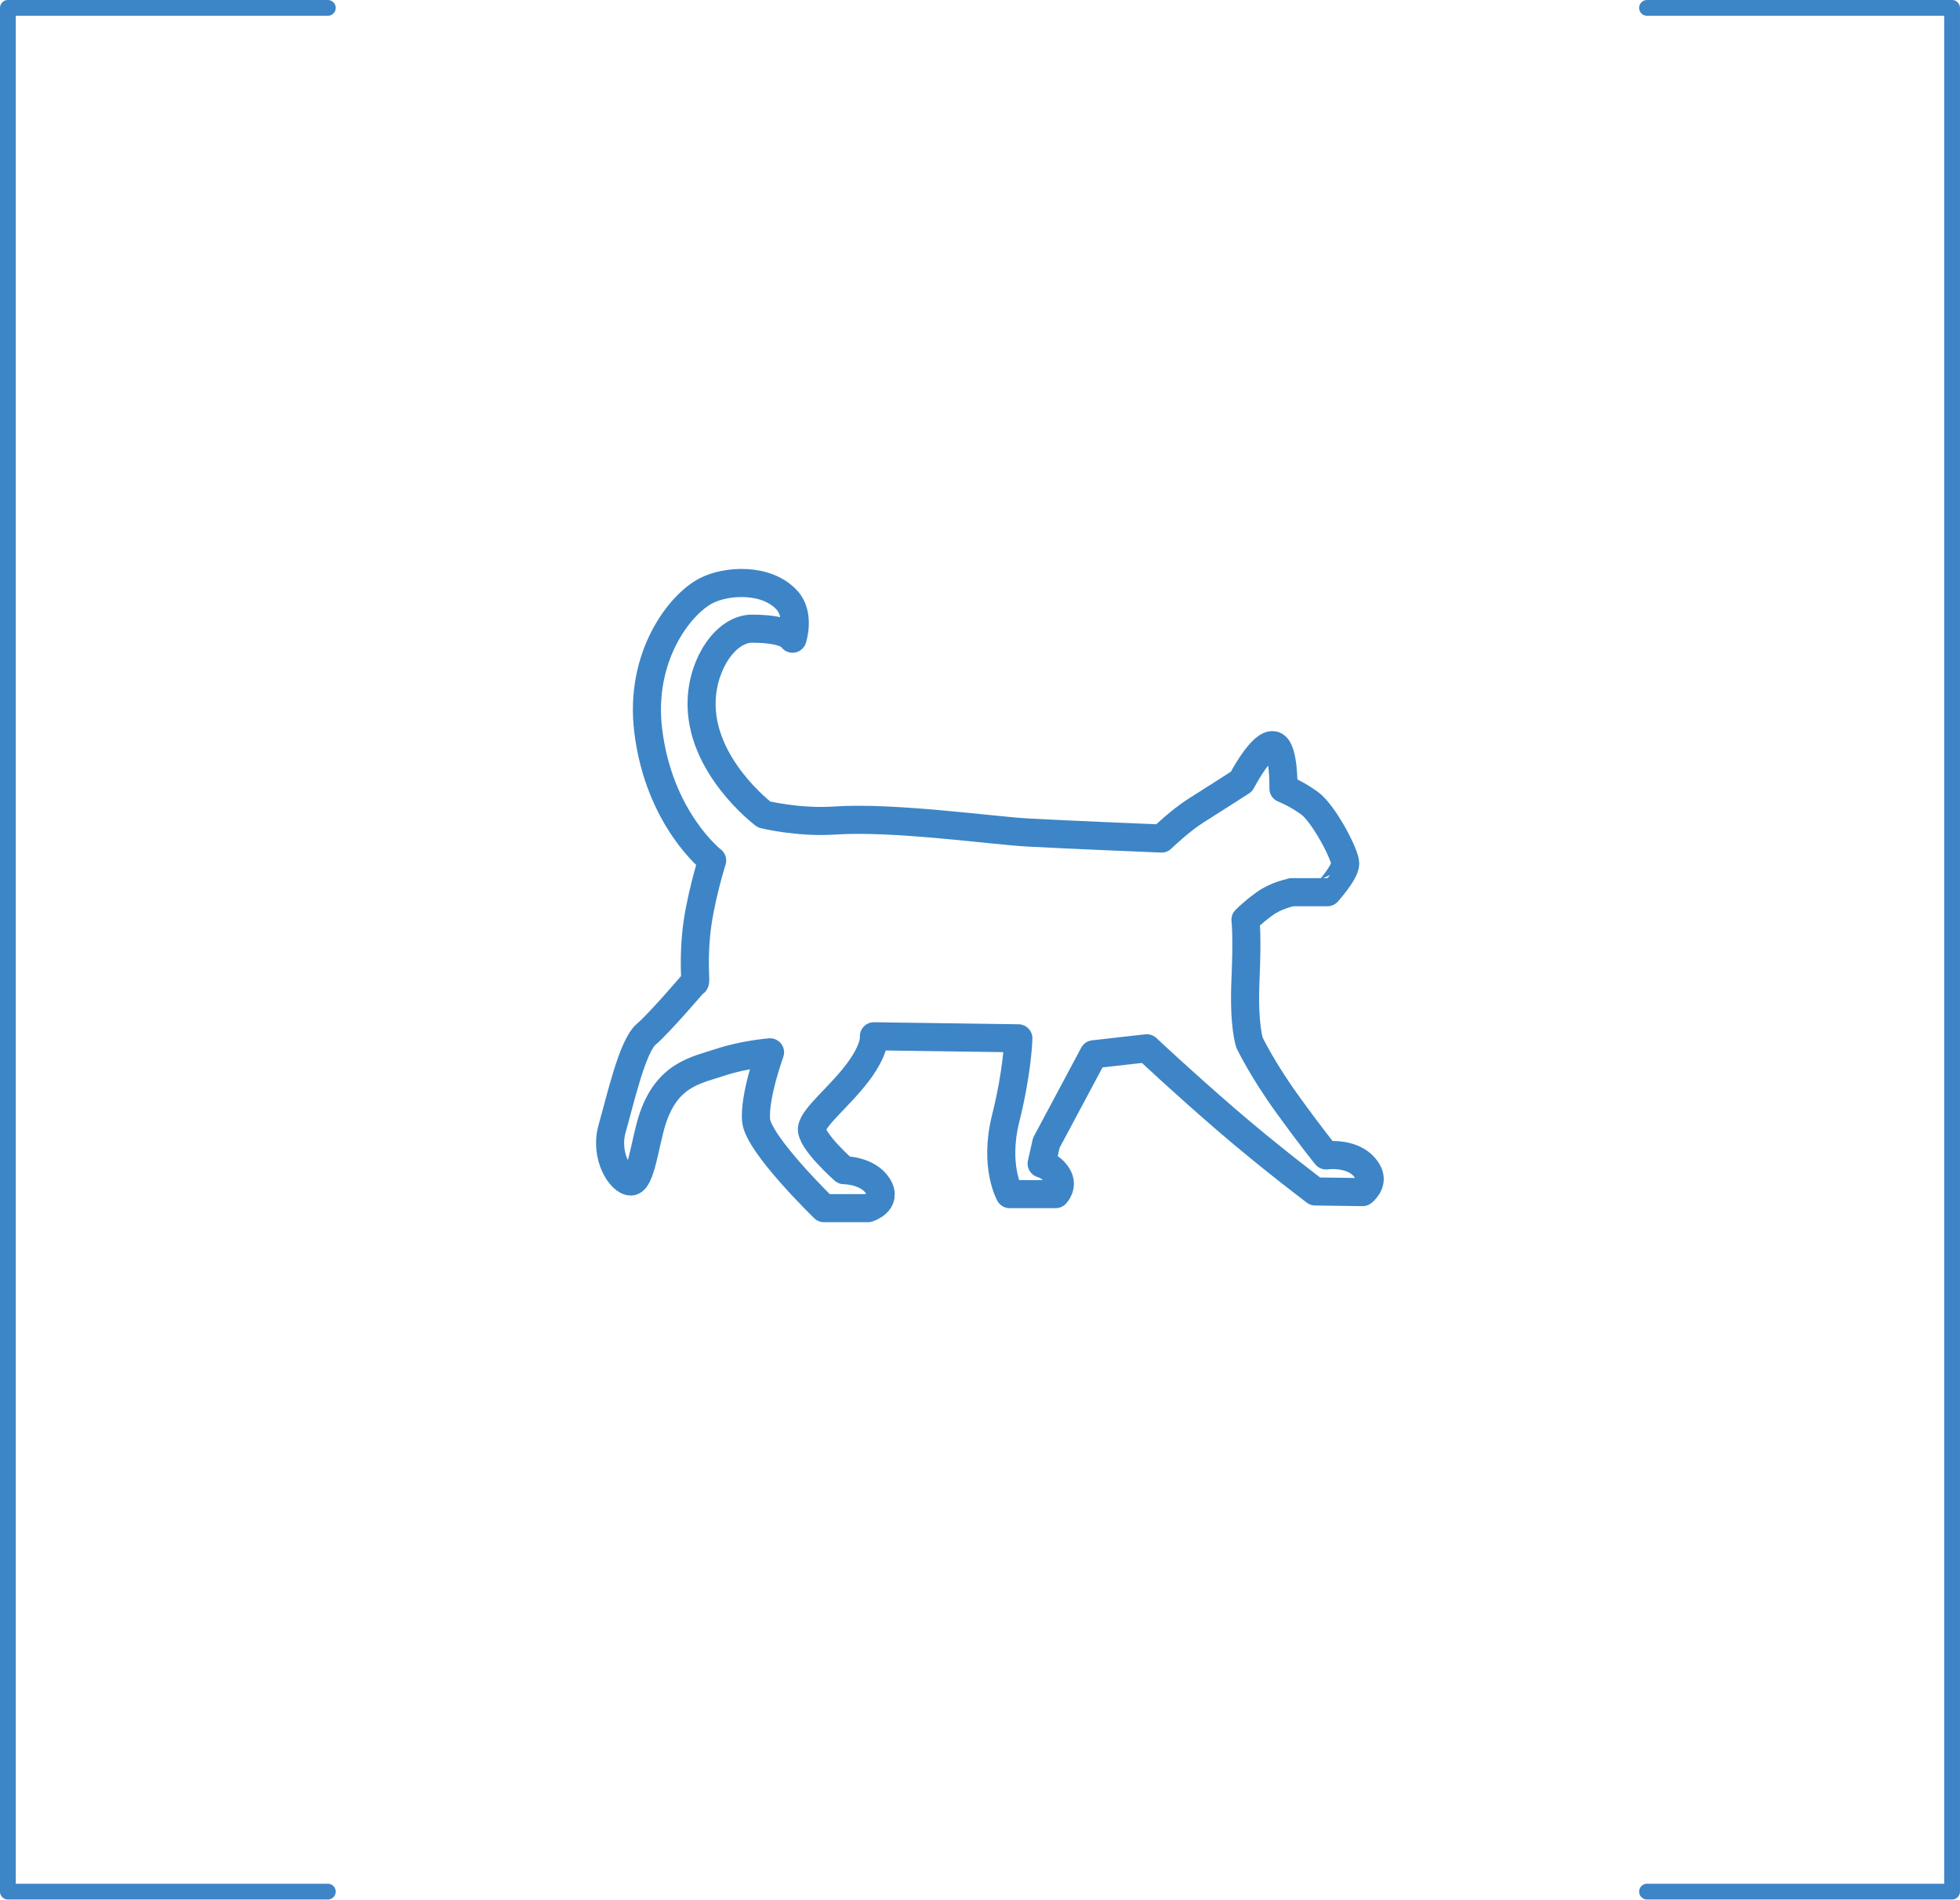
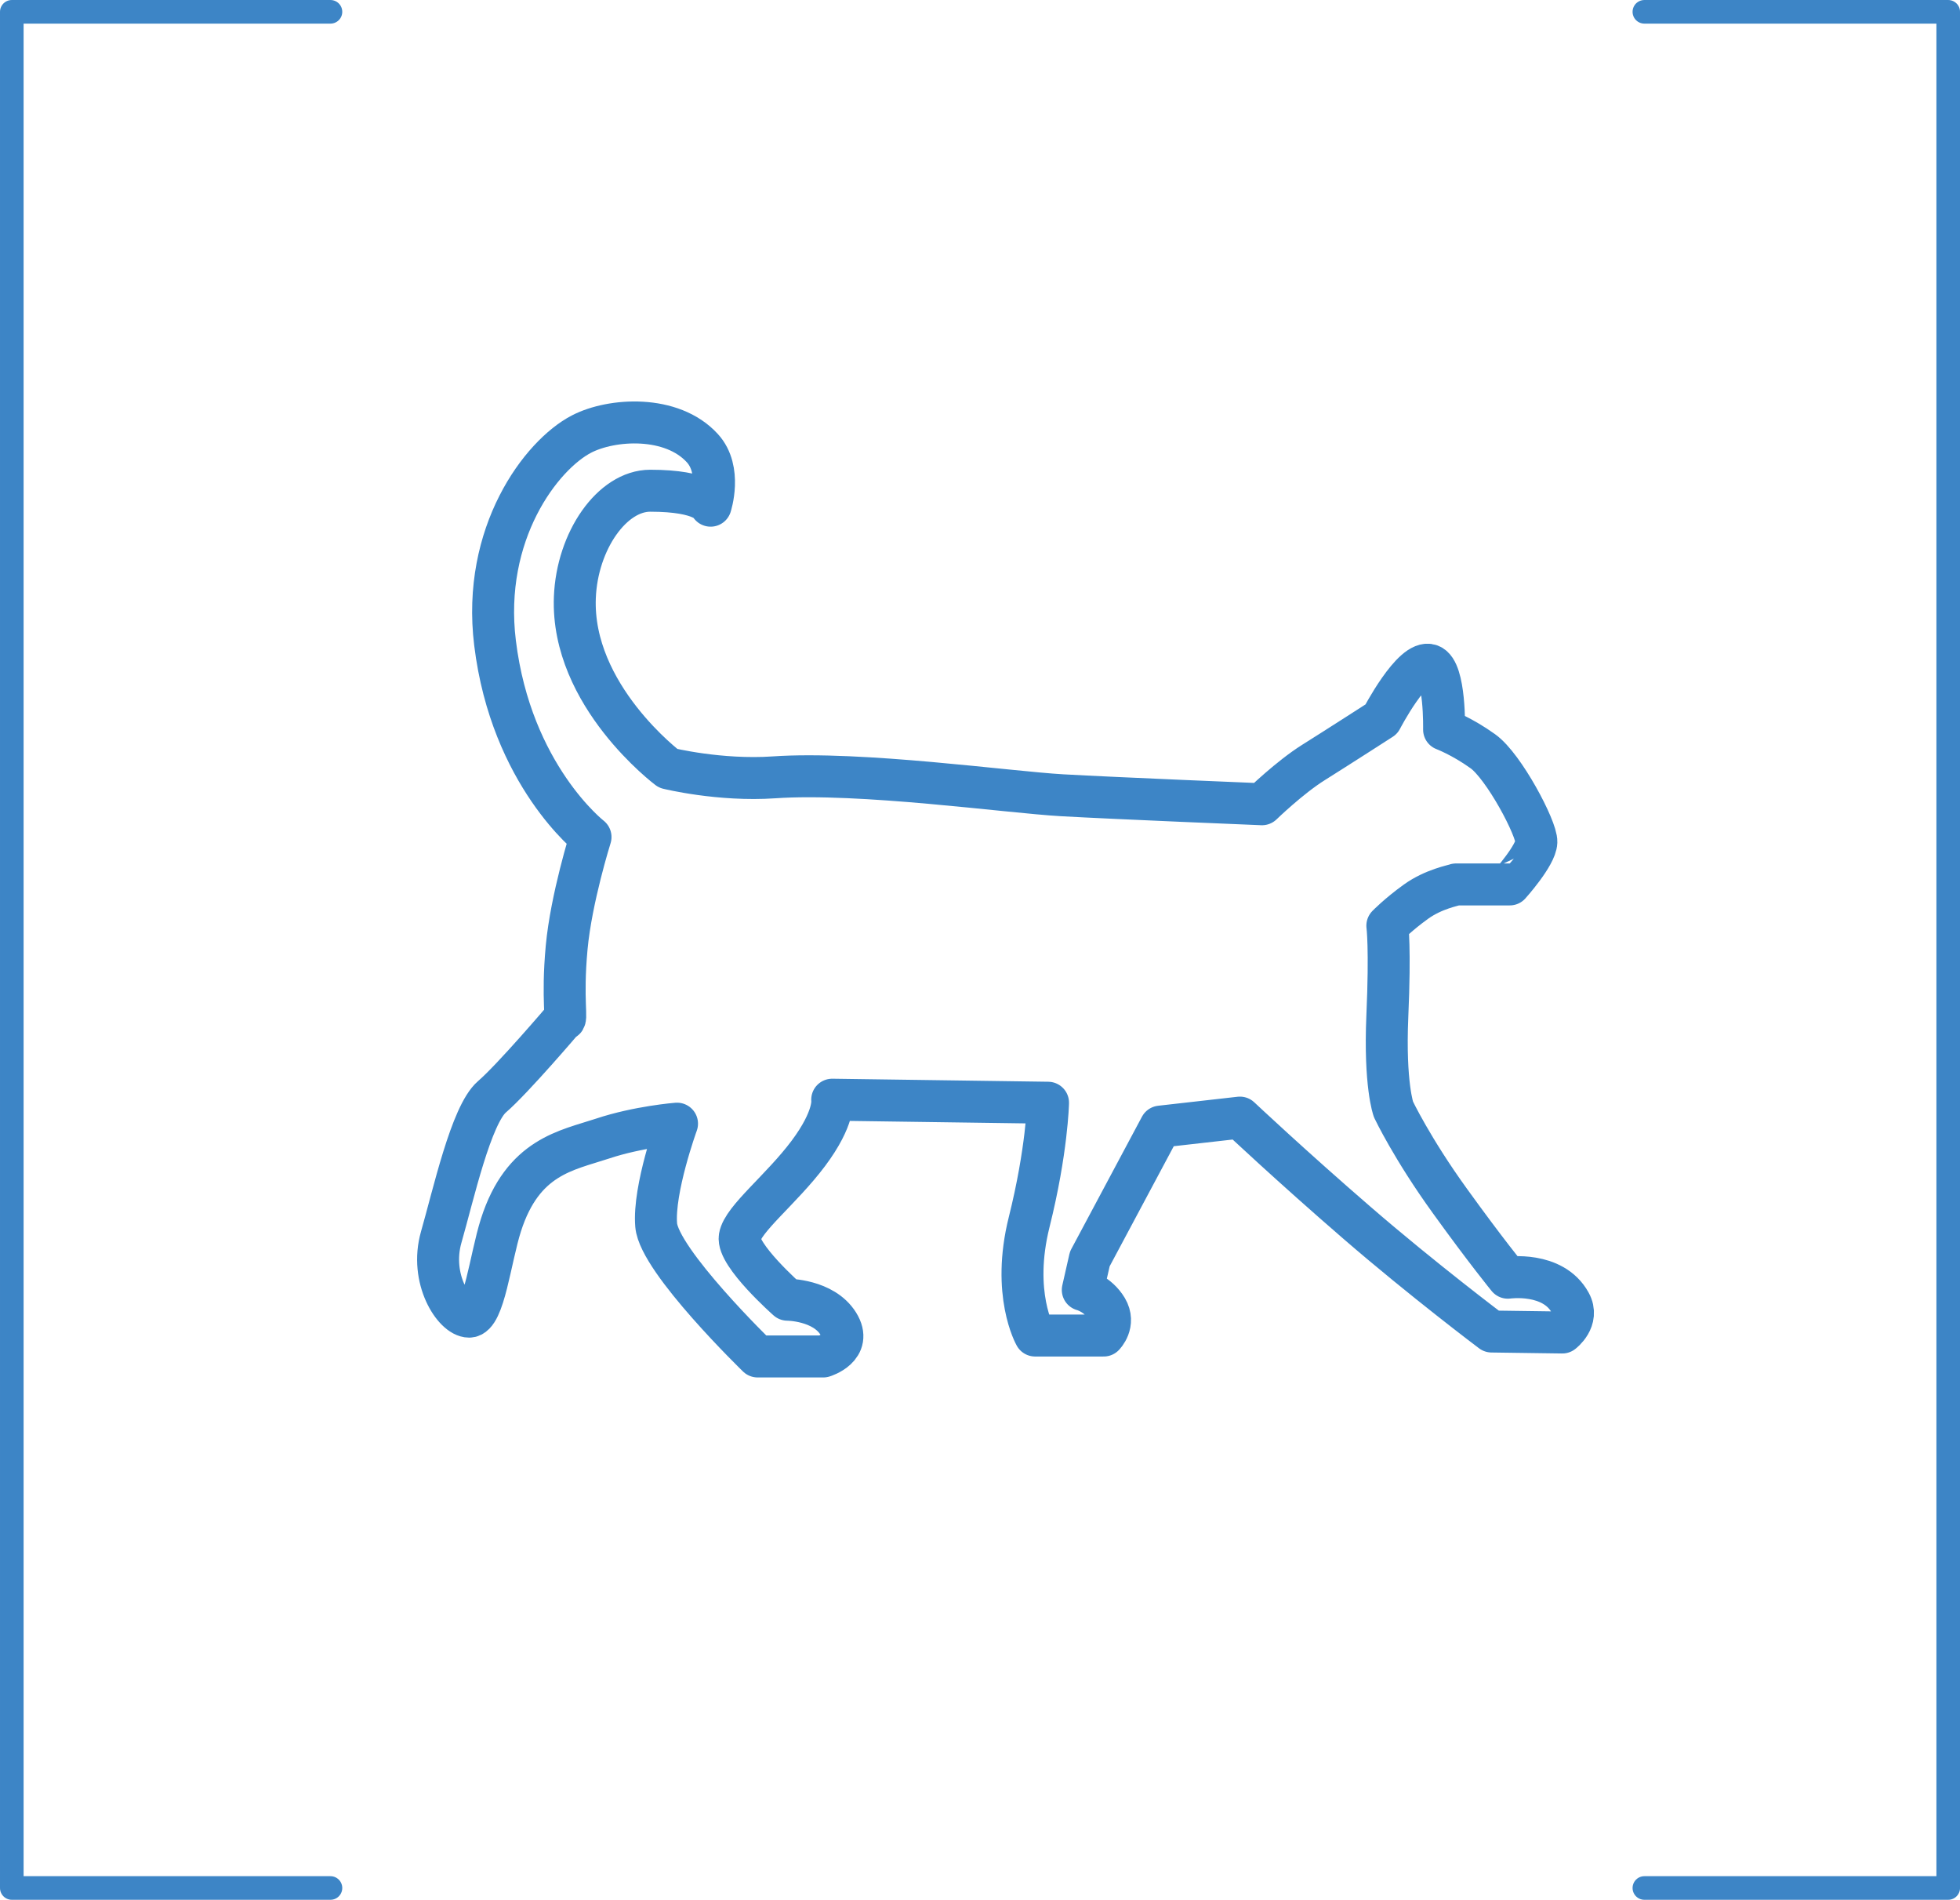
- <svg xmlns="http://www.w3.org/2000/svg" width="32.873mm" height="31.852mm" viewBox="0 0 32.873 31.852" version="1.1" id="svg69115">
+ <svg xmlns="http://www.w3.org/2000/svg" width="22.003mm" height="21.323mm" viewBox="0 0 22.003 21.323" version="1.1" id="svg69115">
  <defs id="defs69109" />
-   <g id="layer1" transform="translate(-56.89107,-138.9549)">
-     <path style="fill:none;fill-opacity:1;stroke:#3d85c6;stroke-width:0.471;stroke-linecap:round;stroke-linejoin:round;stroke-miterlimit:8.865;stroke-dasharray:none;stroke-dashoffset:0;stroke-opacity:1" d="m 79.453,153.44 c 0.006,-0.15 -0.366,-0.852 -0.601,-1.019 -0.234,-0.168 -0.435,-0.243 -0.435,-0.243 0,0 0.014,-0.661 -0.155,-0.723 -0.197,-0.073 -0.549,0.606 -0.549,0.606 0,0 -0.494,0.318 -0.762,0.486 -0.268,0.168 -0.578,0.469 -0.578,0.469 0,0 -1.642,-0.067 -2.245,-0.101 -0.603,-0.034 -2.262,-0.268 -3.233,-0.201 -0.61,0.042 -1.189,-0.101 -1.189,-0.101 0,0 -1.09,-0.817 -1.047,-1.918 0.025,-0.637 0.419,-1.198 0.846,-1.198 0.615,0 0.678,0.168 0.678,0.168 0,0 0.131,-0.4 -0.092,-0.645 -0.343,-0.377 -1.018,-0.335 -1.357,-0.159 -0.452,0.234 -1.122,1.114 -0.971,2.345 0.182,1.487 1.072,2.178 1.072,2.178 0,0 -0.217,0.689 -0.268,1.24 -0.055,0.592 0.014,0.838 -0.034,0.804 0,0 -0.57,0.67 -0.804,0.871 -0.235,0.201 -0.435,1.106 -0.57,1.575 -0.134,0.469 0.145,0.893 0.313,0.893 0.168,0 0.238,-0.654 0.357,-1.027 0.246,-0.77 0.737,-0.838 1.139,-0.971 0.402,-0.134 0.838,-0.168 0.838,-0.168 0,0 -0.268,0.737 -0.234,1.139 0.034,0.402 1.139,1.474 1.139,1.474 h 0.737 c 0,0 0.335,-0.101 0.168,-0.369 -0.168,-0.268 -0.57,-0.268 -0.57,-0.268 0,0 -0.57,-0.503 -0.536,-0.704 0.034,-0.201 0.469,-0.536 0.77,-0.938 0.301,-0.402 0.268,-0.603 0.268,-0.603 l 2.423,0.034 c 0,0 -0.011,0.536 -0.212,1.34 -0.201,0.804 0.067,1.273 0.067,1.273 h 0.77 c 0,0 0.134,-0.134 0.034,-0.302 -0.101,-0.168 -0.269,-0.21 -0.269,-0.21 l 0.079,-0.348 0.793,-1.485 0.892,-0.101 c 0,0 0.581,0.547 1.318,1.184 0.737,0.637 1.508,1.217 1.508,1.217 l 0.793,0.011 c 0,0 0.194,-0.145 0.089,-0.335 -0.194,-0.354 -0.7,-0.28 -0.7,-0.28 0,0 -0.245,-0.299 -0.649,-0.859 -0.426,-0.589 -0.635,-1.03 -0.635,-1.03 0,0 -0.102,-0.277 -0.069,-1.047 0.034,-0.77 0,-1.015 0,-1.015 0,0 0.123,-0.127 0.322,-0.27 0.199,-0.143 0.425,-0.182 0.449,-0.193 h 0.603 c 2.6e-4,0 0.294,-0.327 0.299,-0.476 z" id="path16618" />
-     <polyline id="polyline16686" points="   243.773,398.758 223.492,398.758 223.492,279.372 243.773,279.372  " style="fill:none;fill-opacity:1;stroke:#3d85c6;stroke-width:1;stroke-linecap:round;stroke-linejoin:round;stroke-miterlimit:8.865;stroke-dasharray:none;stroke-opacity:1" transform="matrix(0.2645833,0,0,0.2645833,-2.108894,65.17001)" />
-     <polyline id="polyline16688" points="   327.397,279.372 346.735,279.372 346.735,398.758 327.397,398.758  " style="fill:none;fill-opacity:1;stroke:#3d85c6;stroke-width:1;stroke-linecap:round;stroke-linejoin:round;stroke-miterlimit:8.865;stroke-dasharray:none;stroke-opacity:1" transform="matrix(0.2645833,0,0,0.2645833,-2.108894,65.17001)" />
+   <g id="layer1" transform="translate(-62.72669,-144.5232)">
+     <path style="fill:none;fill-opacity:1;stroke:#3d85c6;stroke-width:0.471;stroke-linecap:round;stroke-linejoin:round;stroke-miterlimit:8.865;stroke-dasharray:none;stroke-dashoffset:0;stroke-opacity:1" d="m 79.974,153.974 c 0.006,-0.15 -0.366,-0.852 -0.601,-1.019 -0.234,-0.168 -0.435,-0.243 -0.435,-0.243 0,0 0.014,-0.661 -0.155,-0.723 -0.197,-0.073 -0.549,0.606 -0.549,0.606 0,0 -0.494,0.318 -0.762,0.486 -0.268,0.168 -0.578,0.469 -0.578,0.469 0,0 -1.642,-0.067 -2.245,-0.101 -0.603,-0.034 -2.262,-0.268 -3.233,-0.201 -0.61,0.042 -1.189,-0.101 -1.189,-0.101 0,0 -1.09,-0.817 -1.047,-1.918 0.025,-0.637 0.419,-1.198 0.846,-1.198 0.615,0 0.678,0.168 0.678,0.168 0,0 0.131,-0.4 -0.092,-0.645 -0.343,-0.377 -1.018,-0.335 -1.357,-0.159 -0.452,0.234 -1.122,1.114 -0.971,2.345 0.182,1.487 1.072,2.178 1.072,2.178 0,0 -0.217,0.689 -0.268,1.24 -0.055,0.592 0.014,0.838 -0.034,0.804 0,0 -0.57,0.67 -0.804,0.871 -0.235,0.201 -0.435,1.106 -0.57,1.575 -0.134,0.469 0.145,0.893 0.313,0.893 0.168,0 0.238,-0.654 0.357,-1.027 0.246,-0.77 0.737,-0.838 1.139,-0.971 0.402,-0.134 0.838,-0.168 0.838,-0.168 0,0 -0.268,0.737 -0.234,1.139 0.034,0.402 1.139,1.474 1.139,1.474 h 0.737 c 0,0 0.335,-0.101 0.168,-0.369 -0.168,-0.268 -0.57,-0.268 -0.57,-0.268 0,0 -0.57,-0.503 -0.536,-0.704 0.034,-0.201 0.469,-0.536 0.77,-0.938 0.301,-0.402 0.268,-0.603 0.268,-0.603 l 2.423,0.034 c 0,0 -0.011,0.536 -0.212,1.34 -0.201,0.804 0.067,1.273 0.067,1.273 h 0.77 c 0,0 0.134,-0.134 0.034,-0.302 -0.101,-0.168 -0.269,-0.21 -0.269,-0.21 l 0.079,-0.348 0.793,-1.485 0.892,-0.101 c 0,0 0.581,0.547 1.318,1.184 0.737,0.637 1.508,1.217 1.508,1.217 l 0.793,0.011 c 0,0 0.194,-0.145 0.089,-0.335 -0.194,-0.354 -0.7,-0.28 -0.7,-0.28 0,0 -0.245,-0.299 -0.649,-0.859 -0.426,-0.589 -0.635,-1.03 -0.635,-1.03 0,0 -0.102,-0.277 -0.069,-1.047 0.034,-0.77 0,-1.015 0,-1.015 0,0 0.123,-0.127 0.322,-0.27 0.199,-0.143 0.425,-0.182 0.449,-0.193 h 0.603 c 2.6e-4,0 0.294,-0.327 0.299,-0.476 z" id="path16618" />
+     <polyline id="polyline16686" points="   243.773,398.758 223.492,398.758 223.492,279.372 243.773,279.372  " style="fill:none;fill-opacity:1;stroke:#3d85c6;stroke-width:1.502;stroke-linecap:round;stroke-linejoin:round;stroke-miterlimit:8.865;stroke-dasharray:none;stroke-opacity:1" transform="matrix(0.1763848,0,0,0.1763848,23.4386,95.37877)" />
+     <polyline id="polyline16688" points="   327.397,279.372 346.735,279.372 346.735,398.758 327.397,398.758  " style="fill:none;fill-opacity:1;stroke:#3d85c6;stroke-width:1.502;stroke-linecap:round;stroke-linejoin:round;stroke-miterlimit:8.865;stroke-dasharray:none;stroke-opacity:1" transform="matrix(0.1763848,0,0,0.1763848,23.4386,95.37877)" />
  </g>
</svg>
